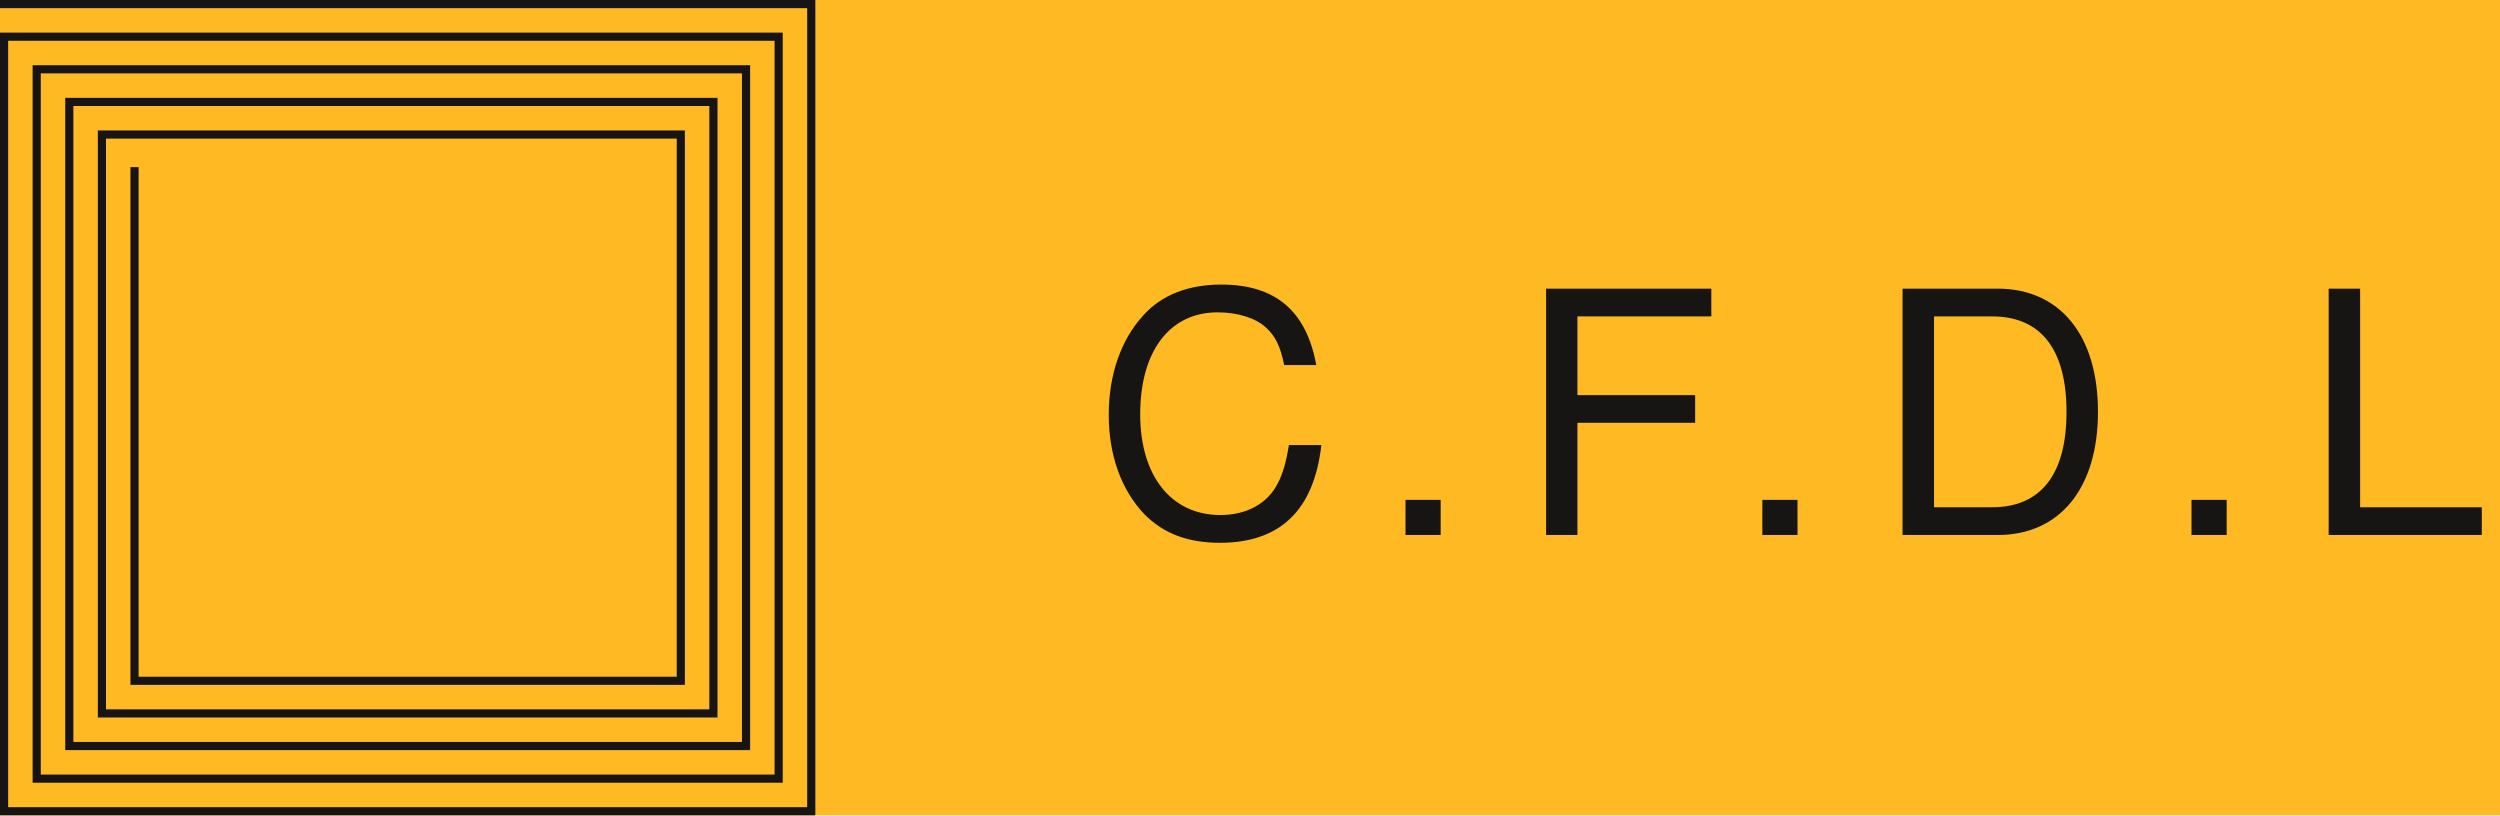
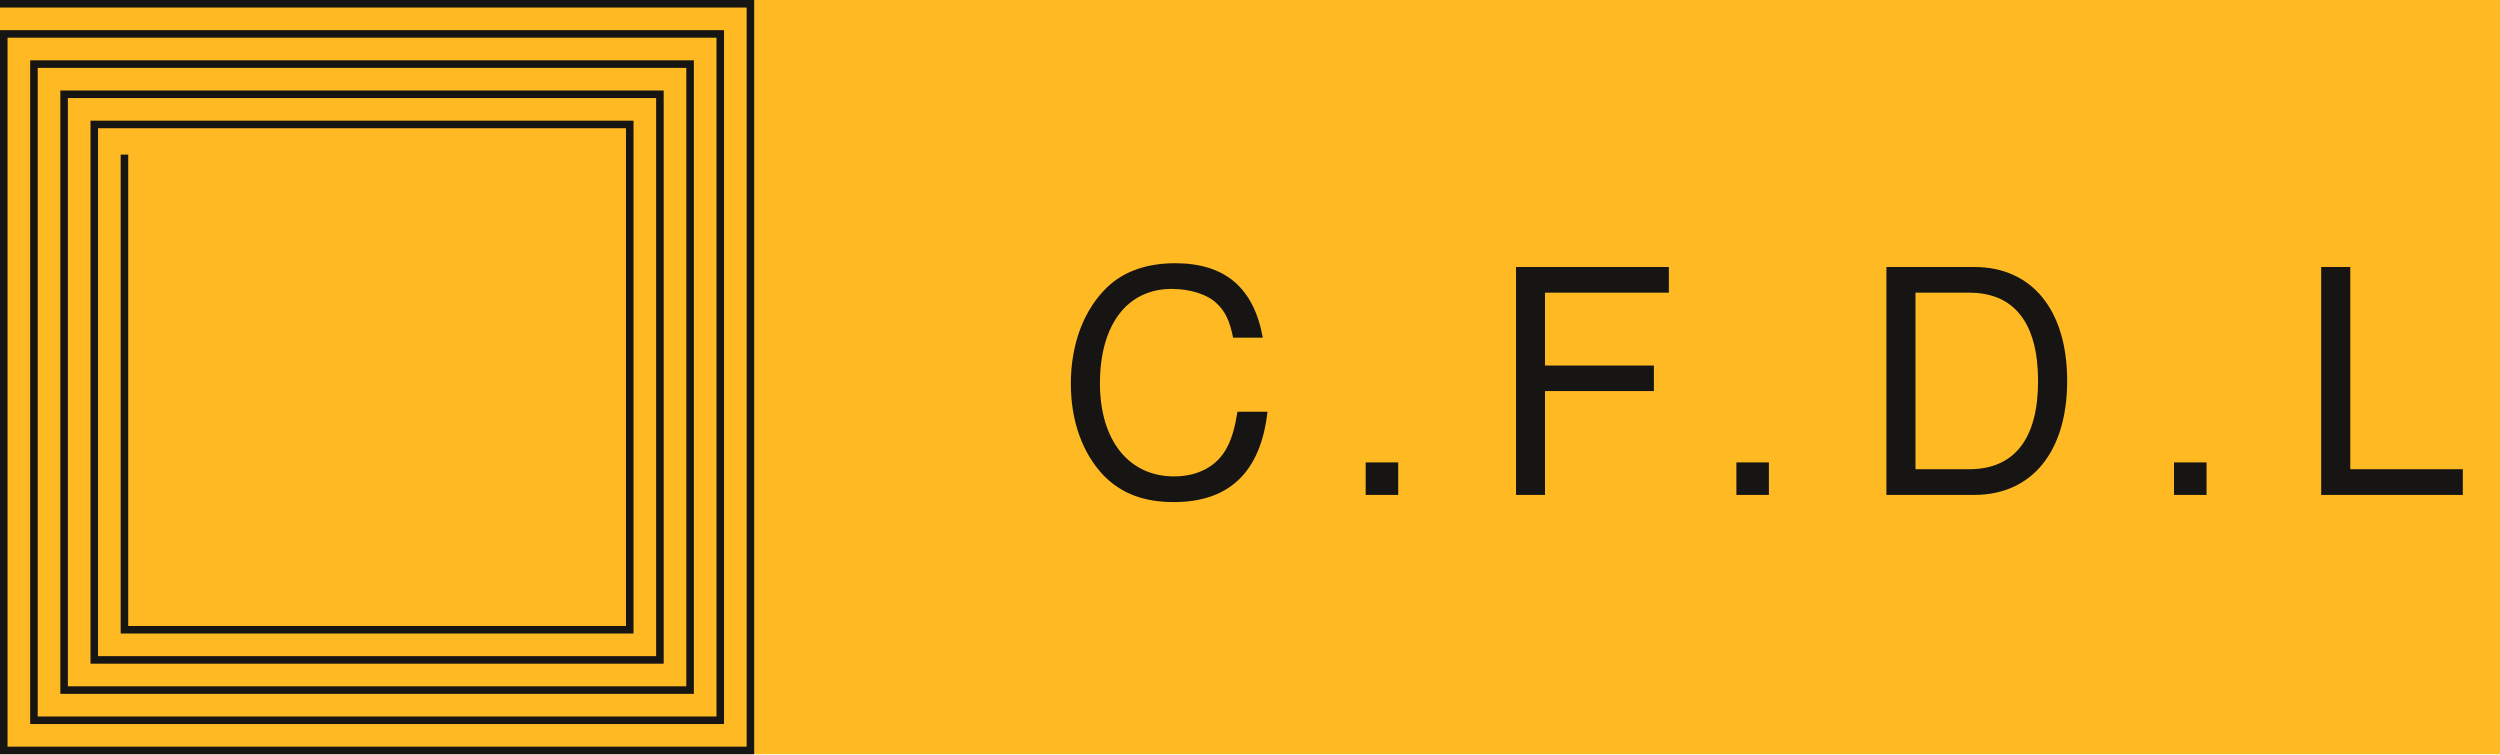
- <svg xmlns="http://www.w3.org/2000/svg" viewBox="0 0 306.62 100.00" role="img" aria-label="C.F.D.L.">
-   <rect width="306.62" height="100.00" fill="#ffb923" />
+ <svg xmlns="http://www.w3.org/2000/svg" viewBox="0 0 331.48 100.00" role="img" aria-label="C.F.D.L.">
+   <rect width="331.48" height="100.00" fill="#ffb923" />
  <g transform="translate(0.00,0.00)">
    <polyline points="0.000,0.500 99.500,0.500 99.500,99.500 0.500,99.500 0.500,4.500 95.500,4.500 95.500,95.500 4.500,95.500 4.500,8.500 91.500,8.500 91.500,91.500 8.500,91.500 8.500,12.500 87.500,12.500 87.500,87.500 12.500,87.500 12.500,16.500 83.500,16.500 83.500,83.500 16.500,83.500 16.500,20.500" fill="none" stroke="#171513" stroke-width="1.000" stroke-linejoin="miter" stroke-linecap="butt" />
  </g>
-   <g transform="translate(134.00,65.62)">
-     <text font-family="FuturaStd, Helvetica Neue, Helvetica, Arial, sans-serif" font-size="41.446" fill="#171513" letter-spacing="5.595">C.F.D.L.</text>
+   <g transform="translate(140.00,65.62)">
+     <text font-family="FuturaStd, Helvetica Neue, Helvetica, Arial, sans-serif" font-size="41.446" fill="#171513" letter-spacing="8.289">C.F.D.L.</text>
  </g>
</svg>
